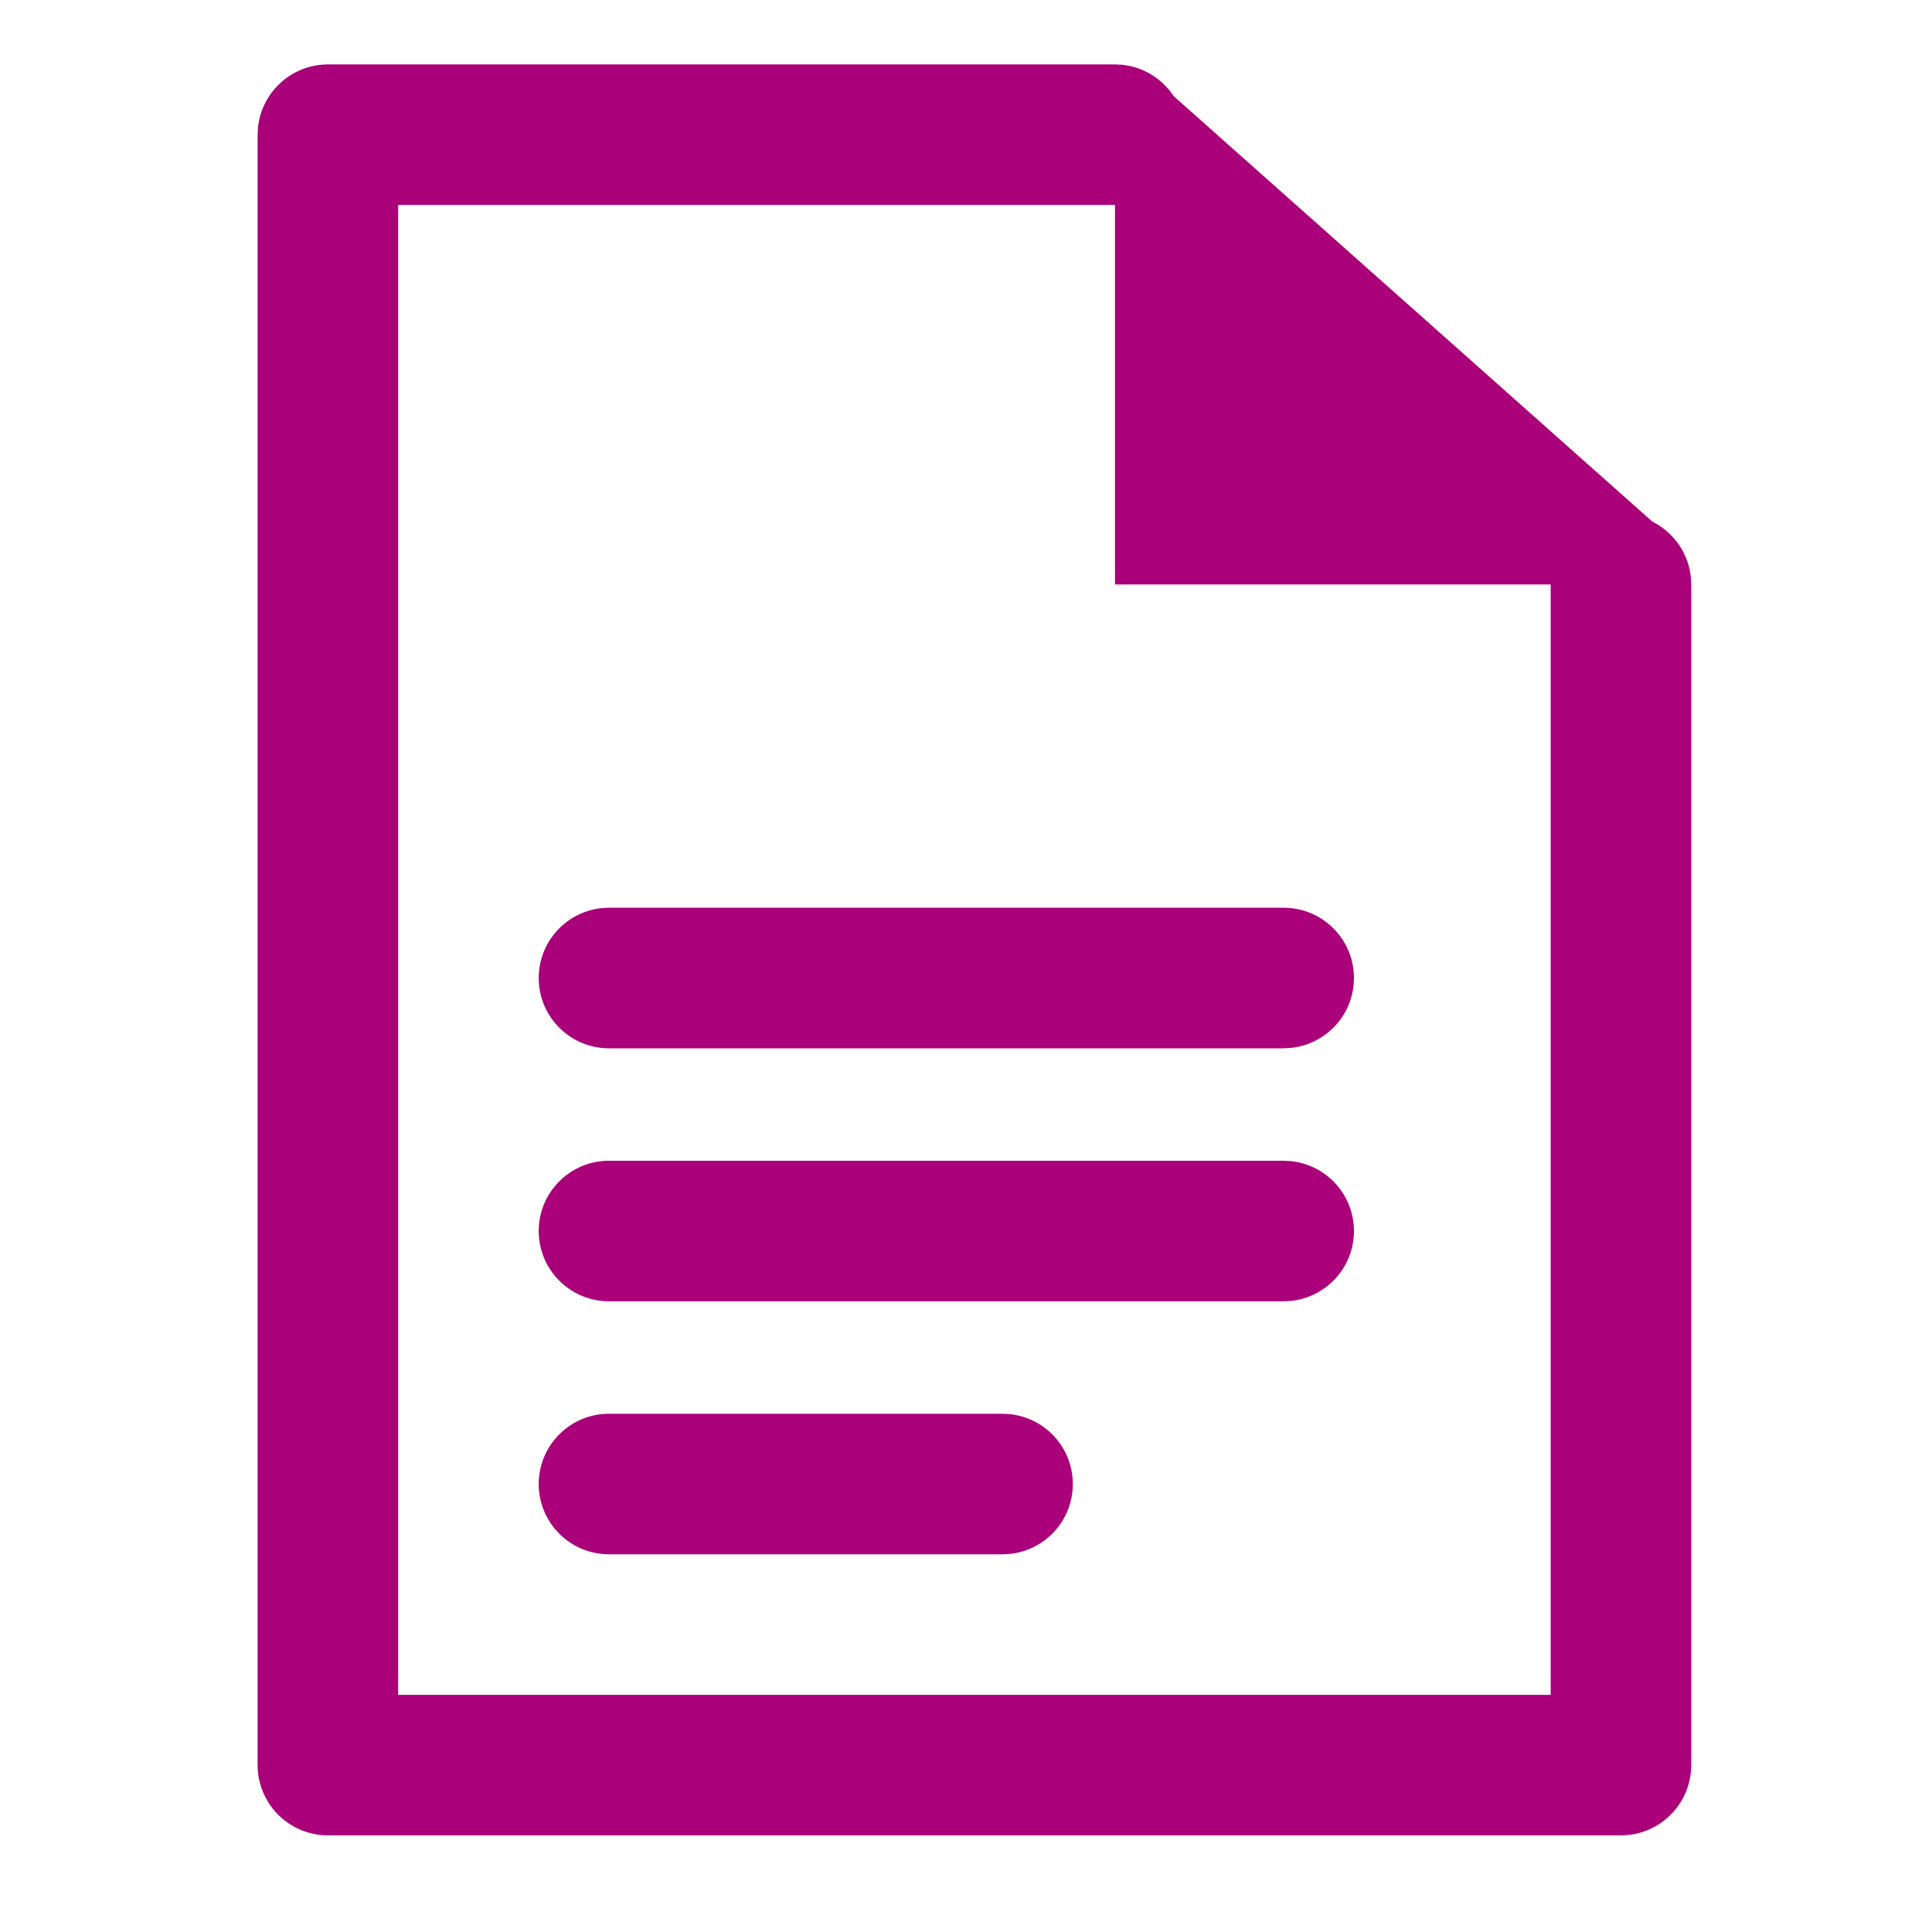
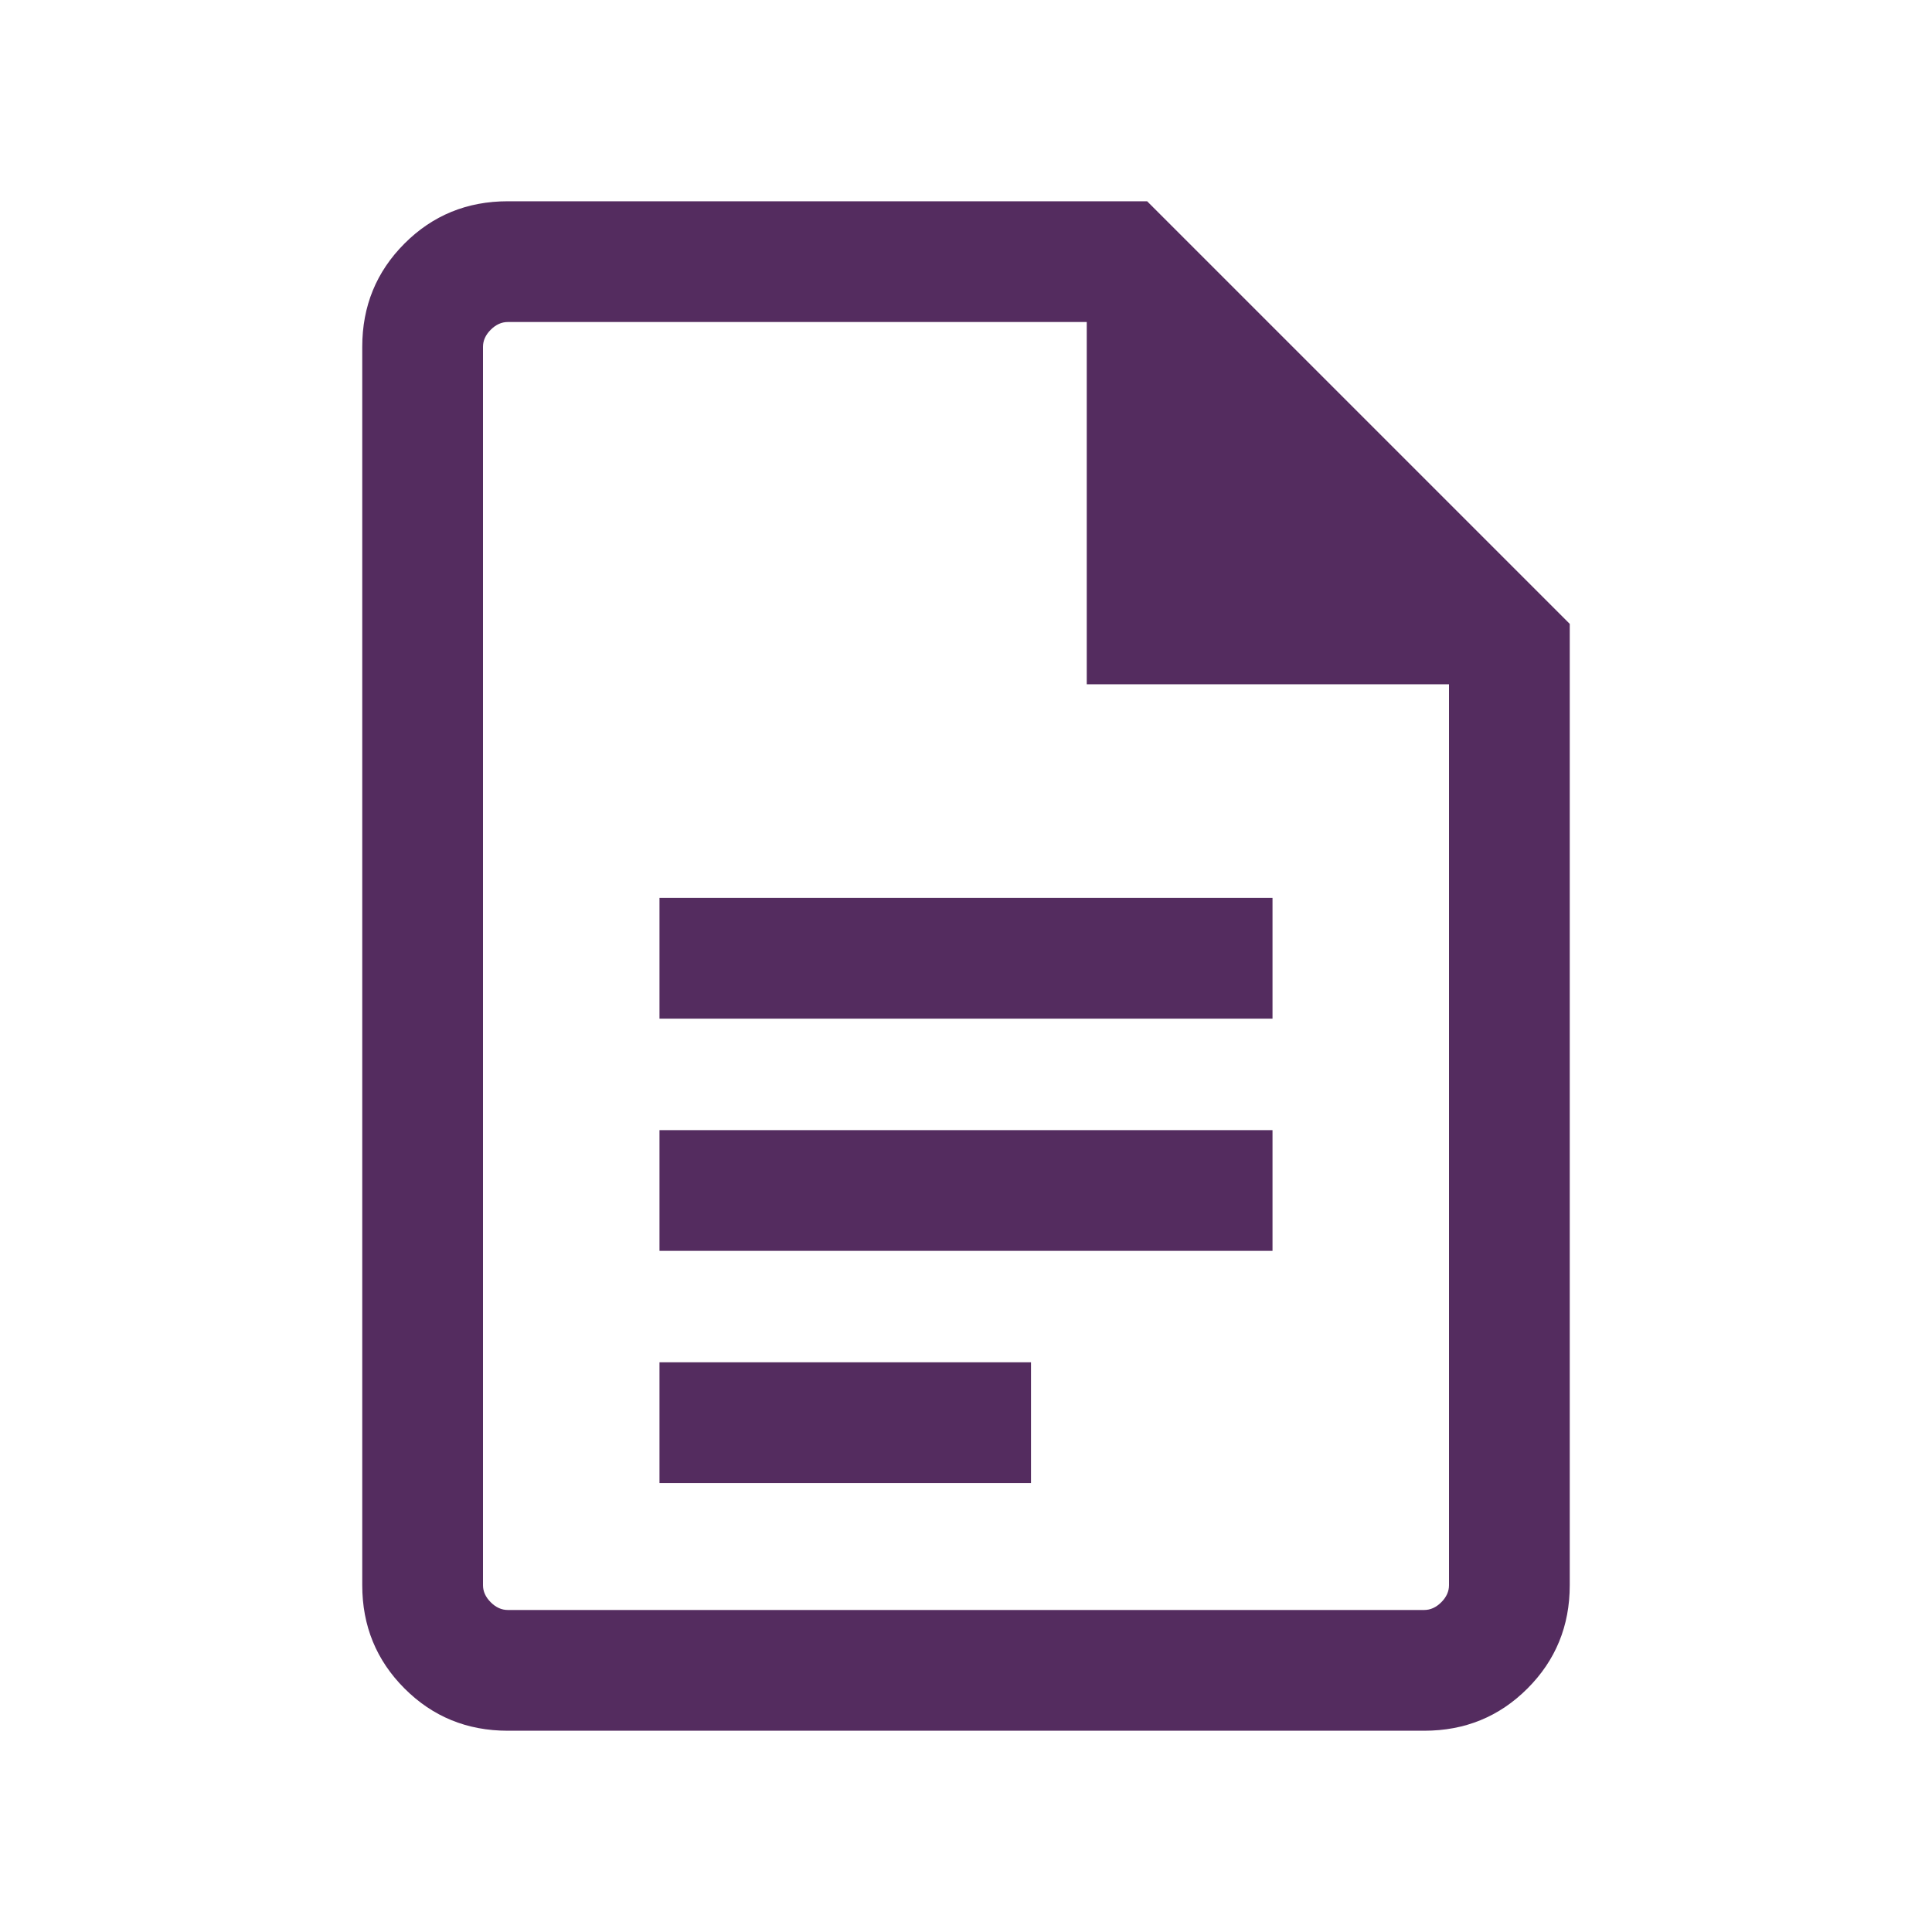
- <svg xmlns="http://www.w3.org/2000/svg" width="60" height="60" viewBox="0 0 60 60" fill="none">
-   <path d="M34.85 2.012C35.519 2.08 36.097 2.451 36.449 2.985L51.316 16.2C52.032 16.558 52.523 17.297 52.523 18.151V54.817C52.523 55.083 52.474 55.337 52.387 55.572C52.378 55.595 52.371 55.619 52.361 55.642C52.344 55.685 52.323 55.727 52.303 55.769C52.294 55.786 52.286 55.804 52.277 55.821C52.255 55.864 52.231 55.907 52.206 55.948C52.196 55.965 52.186 55.981 52.176 55.997C52.154 56.031 52.13 56.064 52.106 56.097C52.088 56.122 52.069 56.148 52.05 56.173C52.027 56.201 52.003 56.229 51.98 56.256C51.961 56.277 51.943 56.297 51.924 56.317C51.895 56.348 51.865 56.377 51.835 56.406C51.816 56.424 51.796 56.441 51.776 56.458C51.747 56.484 51.717 56.509 51.687 56.533C51.664 56.551 51.641 56.568 51.618 56.585C51.584 56.609 51.55 56.633 51.515 56.655C51.495 56.668 51.476 56.68 51.456 56.691C51.42 56.713 51.385 56.734 51.348 56.753C51.318 56.768 51.288 56.782 51.258 56.796C51.227 56.81 51.197 56.825 51.166 56.838C51.138 56.849 51.109 56.859 51.08 56.869C51.04 56.884 51 56.898 50.959 56.91C50.94 56.916 50.921 56.92 50.902 56.925C50.856 56.937 50.809 56.95 50.761 56.959C50.733 56.964 50.704 56.967 50.676 56.972C50.635 56.978 50.595 56.985 50.554 56.989C50.553 56.989 50.552 56.99 50.551 56.99L50.341 57H10.183C9.979 57 9.783 56.97 9.597 56.918C9.583 56.914 9.569 56.911 9.556 56.907C9.513 56.895 9.472 56.879 9.431 56.864C9.406 56.855 9.381 56.848 9.357 56.838C9.318 56.822 9.279 56.803 9.24 56.784C9.218 56.773 9.195 56.764 9.173 56.752C9.137 56.733 9.102 56.712 9.067 56.691C9.043 56.677 9.019 56.663 8.995 56.648C8.966 56.629 8.939 56.609 8.911 56.589C8.882 56.568 8.853 56.548 8.825 56.525C8.798 56.504 8.773 56.481 8.747 56.459C8.723 56.438 8.698 56.416 8.675 56.394C8.651 56.37 8.628 56.346 8.604 56.322C8.579 56.295 8.554 56.268 8.529 56.24C8.511 56.219 8.493 56.197 8.476 56.175C8.451 56.144 8.427 56.112 8.404 56.079C8.387 56.054 8.368 56.03 8.352 56.004C8.333 55.975 8.316 55.946 8.299 55.916C8.281 55.886 8.264 55.856 8.248 55.825C8.23 55.791 8.214 55.757 8.198 55.722C8.187 55.697 8.175 55.673 8.165 55.648C8.148 55.607 8.133 55.564 8.118 55.522C8.11 55.497 8.101 55.473 8.094 55.448C8.08 55.403 8.069 55.357 8.059 55.31C8.054 55.29 8.047 55.27 8.043 55.249C8.015 55.11 8 54.965 8 54.817V4.183L8.012 3.96C8.026 3.817 8.054 3.679 8.095 3.546C8.112 3.49 8.132 3.436 8.153 3.383C8.156 3.376 8.158 3.368 8.161 3.361C8.177 3.323 8.194 3.286 8.212 3.249C8.225 3.222 8.237 3.194 8.251 3.168C8.265 3.14 8.281 3.114 8.297 3.087C8.316 3.053 8.336 3.02 8.357 2.987C8.374 2.962 8.392 2.938 8.409 2.913C8.431 2.883 8.453 2.854 8.476 2.825C8.495 2.801 8.514 2.778 8.534 2.755C8.558 2.727 8.583 2.699 8.608 2.673C8.632 2.648 8.656 2.625 8.681 2.602C8.704 2.58 8.727 2.558 8.751 2.537C8.778 2.514 8.806 2.491 8.834 2.469C8.861 2.447 8.89 2.427 8.918 2.406C8.942 2.389 8.966 2.372 8.99 2.355C9.023 2.334 9.057 2.314 9.092 2.294C9.119 2.278 9.147 2.263 9.175 2.248C9.205 2.232 9.236 2.218 9.268 2.203C9.297 2.19 9.326 2.175 9.355 2.163C9.397 2.146 9.439 2.132 9.481 2.117C9.504 2.11 9.526 2.102 9.549 2.095C9.6 2.079 9.652 2.066 9.705 2.054C9.72 2.05 9.734 2.047 9.749 2.044C9.889 2.016 10.034 2 10.183 2H34.627L34.85 2.012ZM12.365 6.365V52.635H48.158V18.151H34.627V6.365H12.365ZM31.358 43.917C32.459 44.029 33.317 44.958 33.317 46.088C33.317 47.218 32.459 48.147 31.358 48.259L31.135 48.27H18.913C17.708 48.27 16.731 47.293 16.73 46.088C16.73 44.883 17.708 43.905 18.913 43.905H31.135L31.358 43.917ZM40.089 36.06C41.189 36.172 42.048 37.101 42.048 38.23C42.048 39.36 41.189 40.289 40.089 40.401L39.865 40.413H18.913C17.708 40.413 16.73 39.436 16.73 38.23C16.73 37.025 17.708 36.048 18.913 36.048H39.865L40.089 36.06ZM40.089 28.202C41.189 28.314 42.048 29.243 42.048 30.373C42.048 31.503 41.189 32.432 40.089 32.544L39.865 32.556H18.913C17.708 32.556 16.73 31.578 16.73 30.373C16.731 29.168 17.708 28.19 18.913 28.19H39.865L40.089 28.202Z" fill="#AA007A" />
+ <svg xmlns="http://www.w3.org/2000/svg" width="40" height="40" viewBox="0 0 40 40" fill="none">
+   <path d="M13.654 21.09H26.346V18.59H13.654V21.09ZM13.654 25.898H26.346V23.398H13.654V25.898ZM13.654 30.705H21.346V28.205H13.654V30.705ZM10.513 35.833C9.671 35.833 8.958 35.542 8.375 34.958C7.792 34.375 7.5 33.662 7.5 32.82V7.18C7.5 6.338 7.792 5.625 8.375 5.042C8.958 4.458 9.671 4.167 10.513 4.167H23.75L32.5 12.917V32.82C32.5 33.662 32.208 34.375 31.625 34.958C31.042 35.542 30.329 35.833 29.487 35.833H10.513ZM22.5 14.167V6.667H10.513C10.385 6.667 10.267 6.72 10.16 6.827C10.053 6.934 10 7.051 10 7.18V32.82C10 32.949 10.053 33.066 10.16 33.173C10.267 33.28 10.385 33.333 10.513 33.333H29.487C29.615 33.333 29.733 33.28 29.84 33.173C29.947 33.066 30 32.949 30 32.82V14.167H22.5Z" fill="#542C5F" />
</svg>
